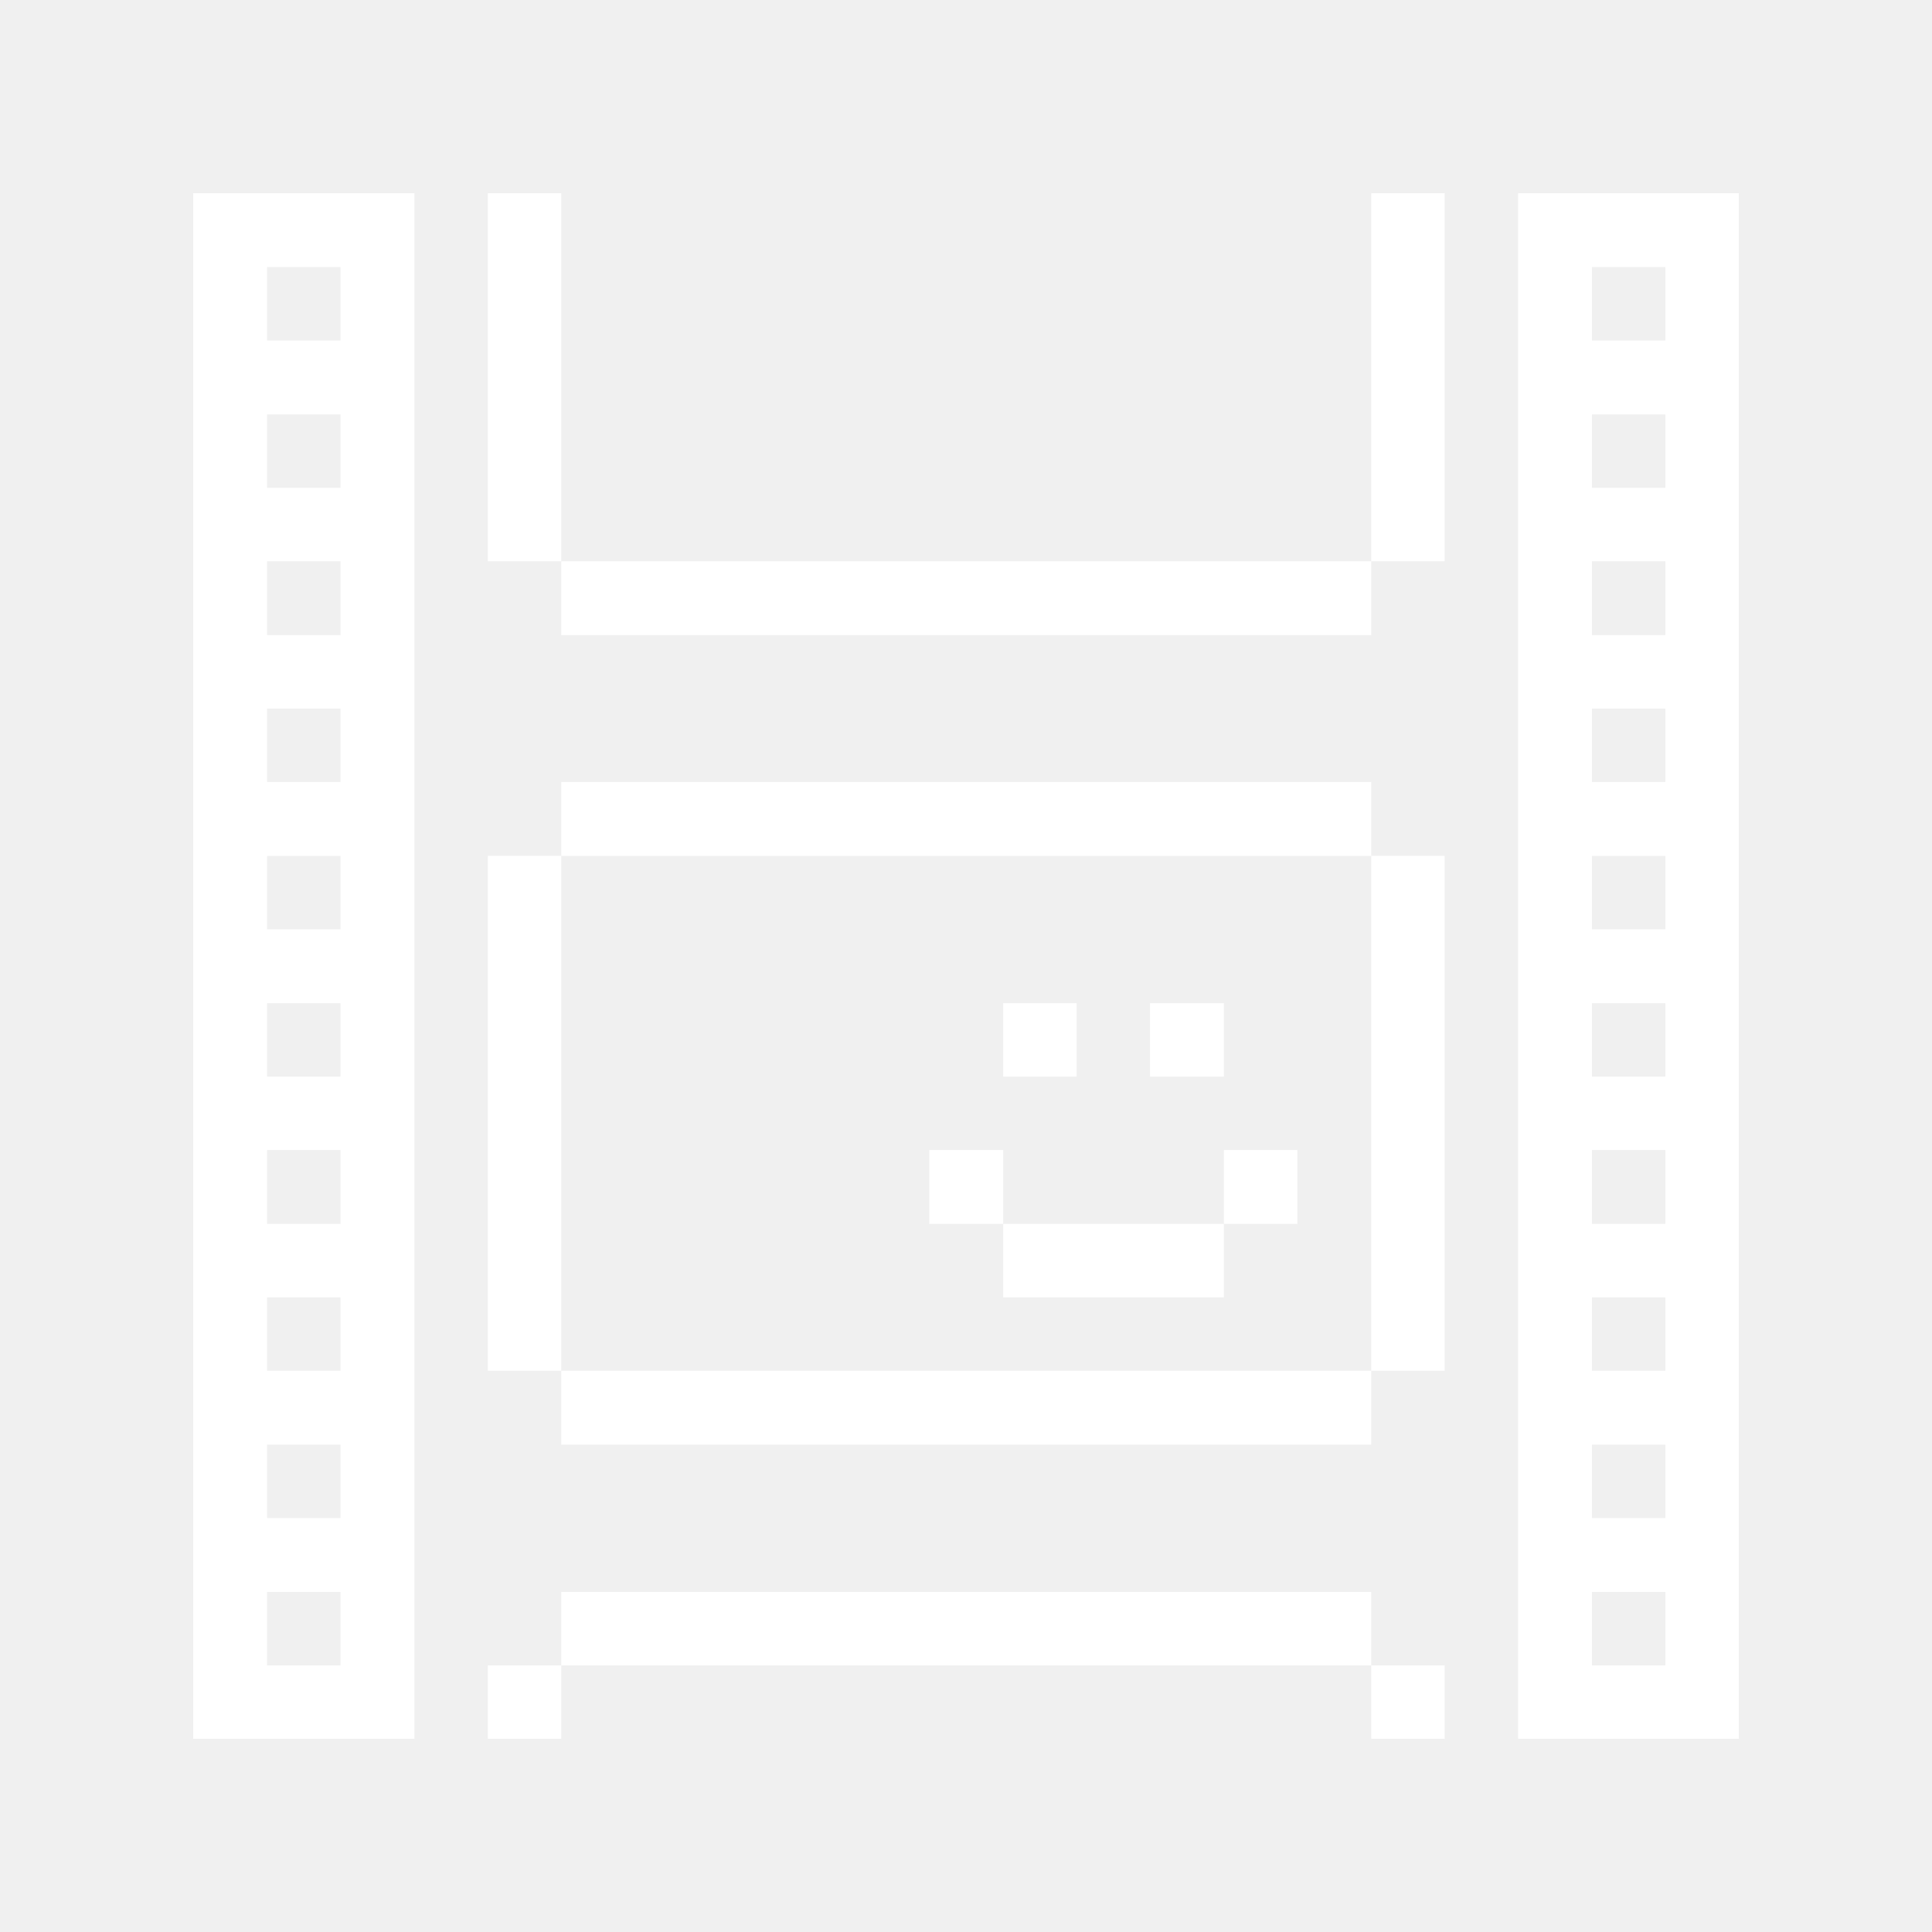
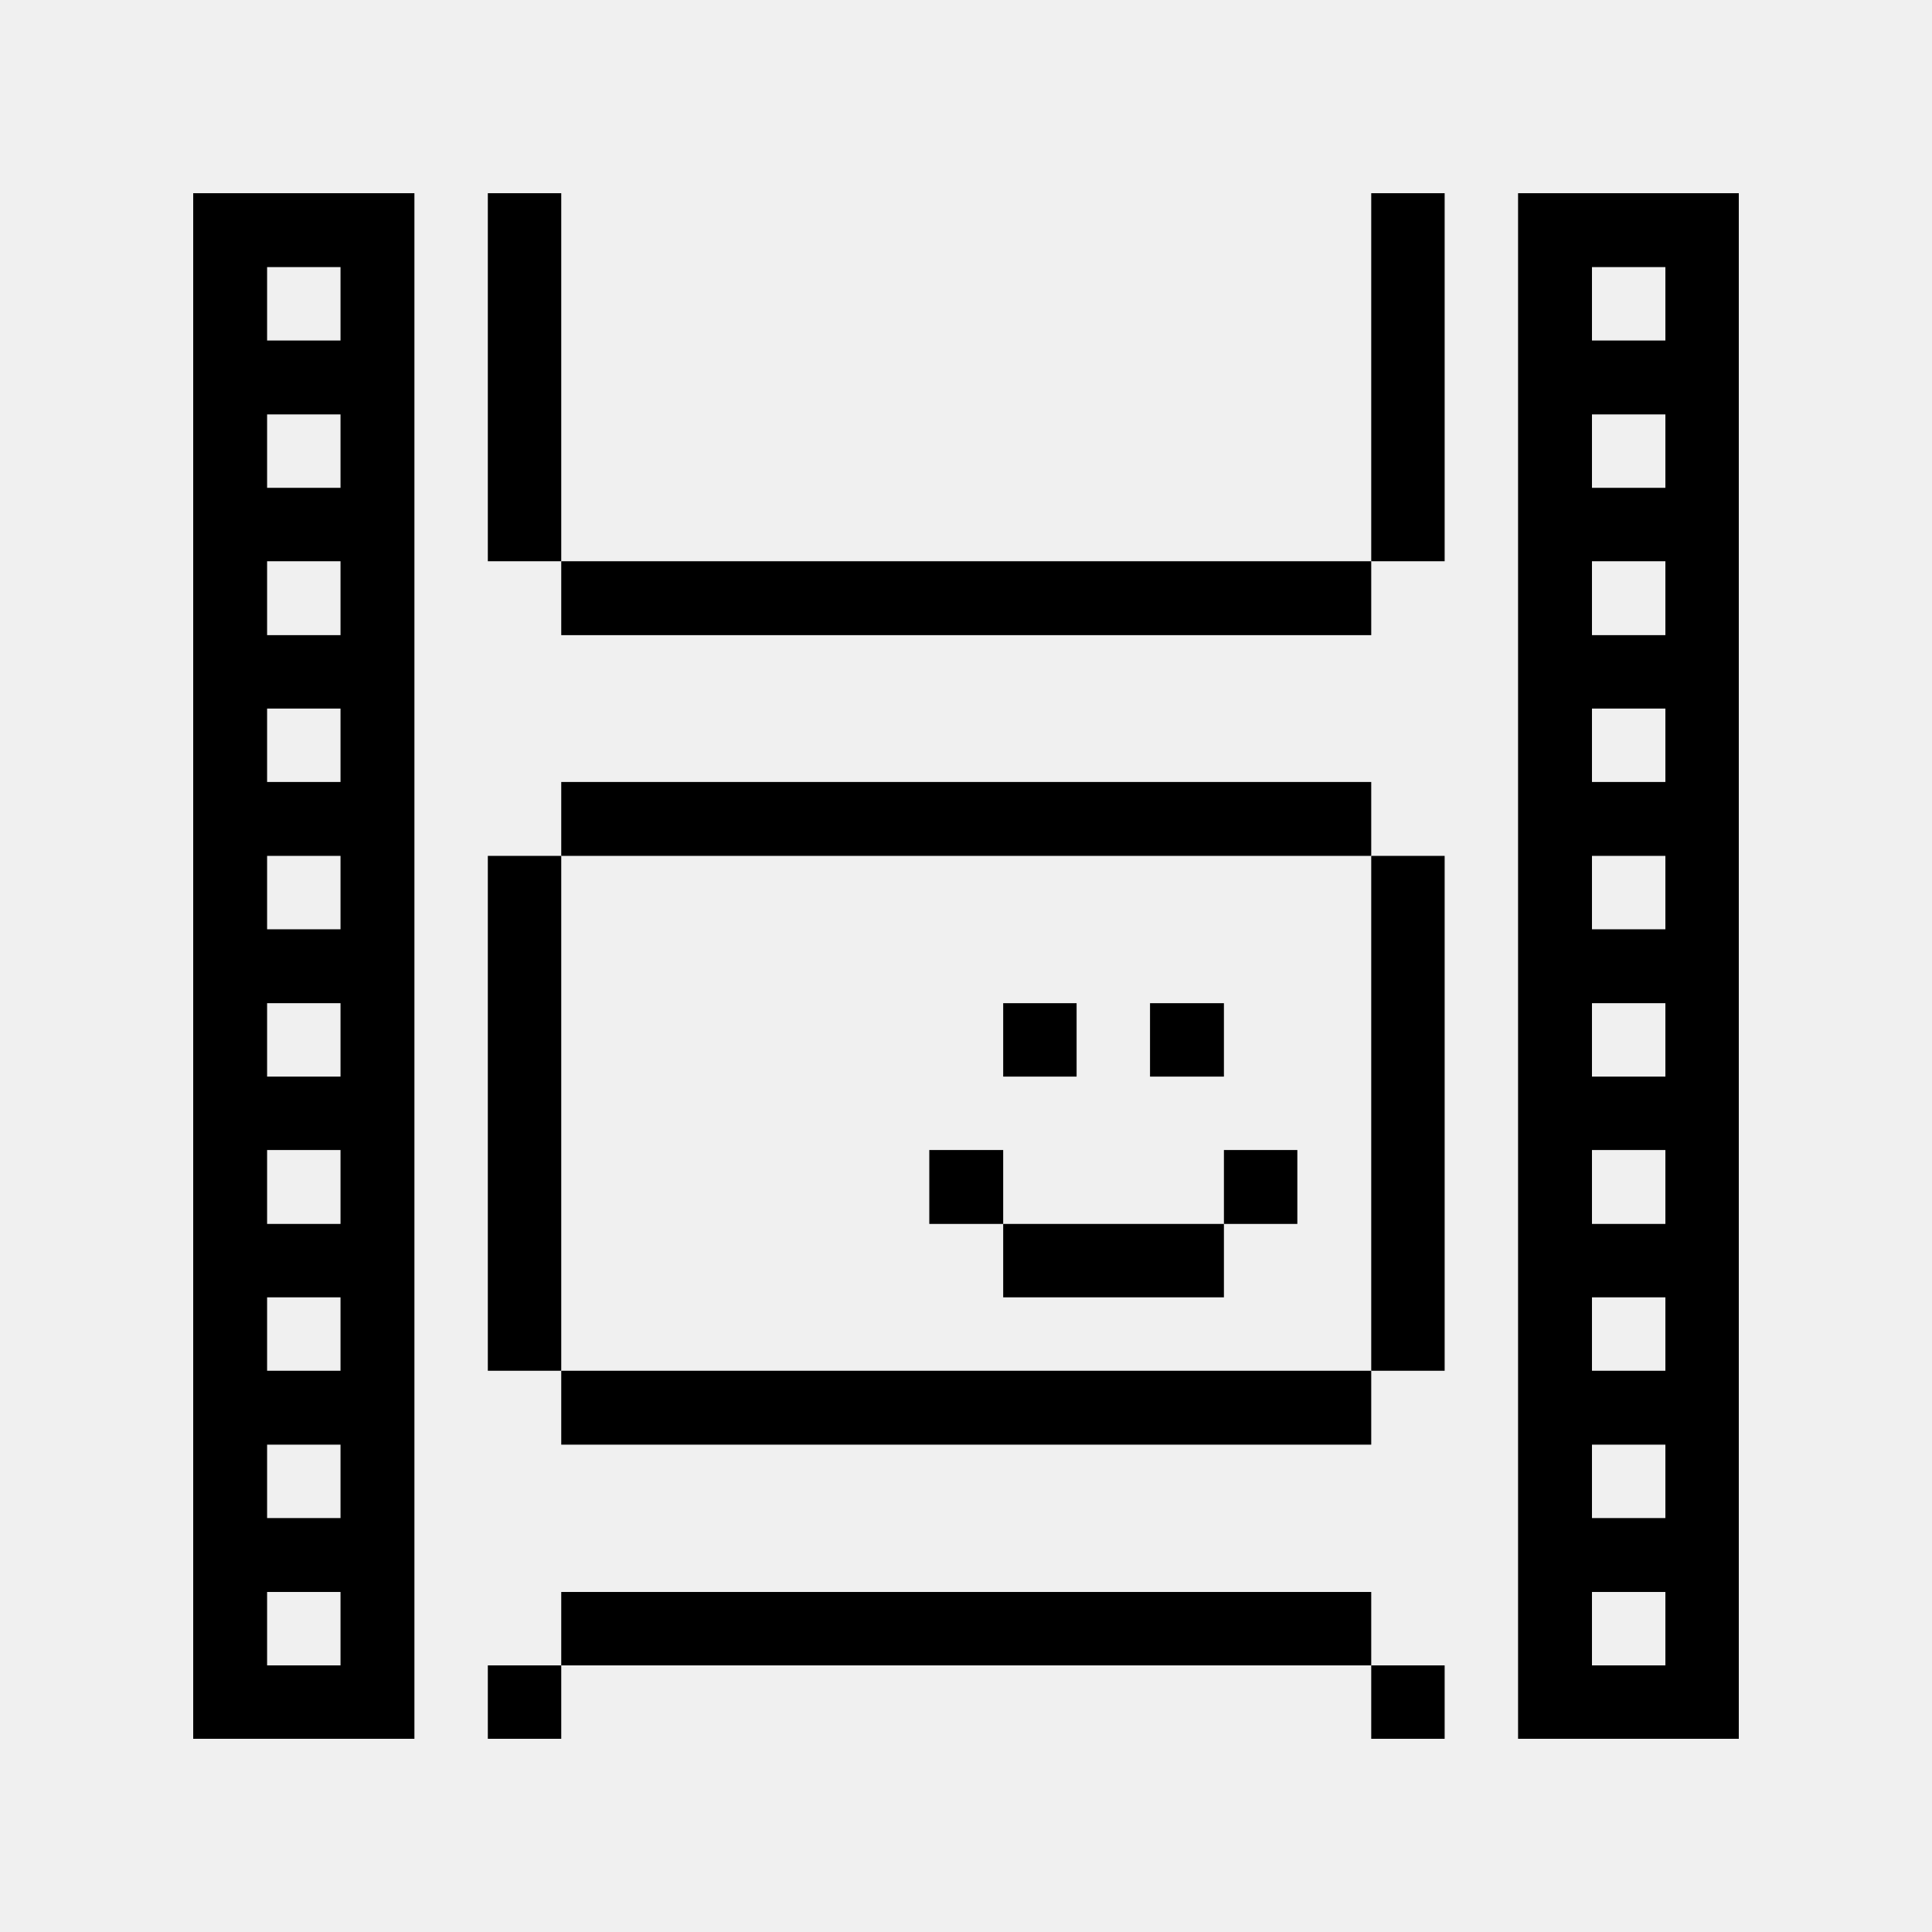
<svg xmlns="http://www.w3.org/2000/svg" fill-rule="evenodd" width="32" height="32" viewBox="-4 -4 40 40" fill="none">
  <g clip-path="url(#clip0_43_2)">
-     <path d="M27.43 0V32H32V0H27.43ZM30.48 30.48H28.96V28.96H30.48V30.48ZM30.48 27.43H28.96V25.91H30.48V27.43ZM30.48 24.38H28.96V22.86H30.48V24.38ZM30.48 21.34H28.96V19.81H30.48V21.34ZM30.48 18.29H28.96V16.77H30.48V18.29ZM30.48 15.24H28.96V13.72H30.48V15.24ZM30.48 12.19H28.96V10.67H30.48V12.19ZM30.48 9.15H28.96V7.62H30.48V9.15ZM30.48 6.1H28.96V4.58H30.48V6.1ZM30.48 3.05H28.96V1.53H30.48V3.05Z" fill="#FFFFFF" />
-     <path d="M25.91 30.48H24.39V32H25.91V30.48Z" fill="#FFFFFF" />
-     <path d="M25.91 13.72H24.39V24.38H25.91V13.72Z" fill="#FFFFFF" />
-     <path d="M25.91 0H24.39V7.62H25.91V0Z" fill="#FFFFFF" />
-     <path d="M24.39 28.96H7.62V30.48H24.39V28.96Z" fill="#FFFFFF" />
-     <path d="M24.39 24.38H7.62V25.91H24.39V24.38Z" fill="#FFFFFF" />
-     <path d="M22.86 19.81H21.34V21.34H22.86V19.81Z" fill="#FFFFFF" />
-     <path d="M24.39 7.62H7.62V9.15H24.39V7.62Z" fill="#FFFFFF" />
-     <path d="M21.34 16.77H19.81V18.29H21.34V16.77Z" fill="#FFFFFF" />
-     <path d="M21.34 21.34H16.77V22.86H21.34V21.34Z" fill="#FFFFFF" />
-     <path d="M18.29 16.77H16.77V18.29H18.29V16.77Z" fill="#FFFFFF" />
-     <path d="M16.77 19.81H15.24V21.34H16.77V19.81Z" fill="#FFFFFF" />
-     <path d="M24.39 12.19H7.62V13.72H24.39V12.19Z" fill="#FFFFFF" />
-     <path d="M7.62 30.48H6.1V32H7.62V30.48Z" fill="#FFFFFF" />
-     <path d="M7.62 13.72H6.1V24.38H7.62V13.72Z" fill="#FFFFFF" />
-     <path d="M7.62 0H6.1V7.62H7.62V0Z" fill="#FFFFFF" />
-     <path d="M0 0V32H4.58V0H0ZM3.05 30.48H1.53V28.96H3.05V30.48ZM3.05 27.43H1.53V25.91H3.05V27.43ZM3.05 24.38H1.53V22.86H3.05V24.38ZM3.05 21.34H1.53V19.81H3.05V21.34ZM3.05 18.29H1.53V16.77H3.05V18.29ZM3.05 15.24H1.53V13.72H3.05V15.24ZM3.05 12.19H1.53V10.67H3.05V12.19ZM3.05 9.15H1.53V7.62H3.05V9.15ZM3.05 6.1H1.53V4.58H3.05V6.1ZM3.05 3.05H1.53V1.53H3.05V3.05Z" fill="#FFFFFF" />
+     <path d="M27.43 0V32H32V0H27.43ZM30.48 30.48H28.96V28.96H30.48V30.48ZM30.48 27.43H28.96V25.91H30.48V27.43ZM30.48 24.38H28.96V22.86H30.48V24.38ZM30.48 21.34H28.96V19.81H30.48V21.34ZM30.48 18.29H28.96V16.77H30.48V18.29ZM30.48 15.24H28.96V13.72H30.48V15.24ZM30.48 12.19H28.96V10.67H30.48V12.19ZM30.48 9.15H28.96V7.62H30.48V9.15ZM30.48 6.1H28.96V4.58H30.48V6.1ZM30.48 3.05H28.96V1.53H30.48V3.05Z" fill="#000000" />
+     <path d="M25.91 30.48H24.39V32H25.91V30.48Z" fill="#000000" />
+     <path d="M25.91 13.72H24.39V24.38H25.91V13.72Z" fill="#000000" />
+     <path d="M25.91 0H24.39V7.62H25.91V0Z" fill="#000000" />
+     <path d="M24.39 28.96H7.62V30.48H24.39V28.96Z" fill="#000000" />
+     <path d="M24.39 24.38H7.62V25.91H24.39V24.38Z" fill="#000000" />
+     <path d="M22.86 19.81H21.34V21.34H22.86V19.81Z" fill="#000000" />
+     <path d="M24.39 7.62H7.62V9.15H24.39V7.62Z" fill="#000000" />
+     <path d="M21.34 16.77H19.81V18.29H21.34V16.77Z" fill="#000000" />
+     <path d="M21.34 21.34H16.77V22.86H21.34V21.34Z" fill="#000000" />
+     <path d="M18.29 16.77H16.77V18.29H18.29V16.77Z" fill="#000000" />
+     <path d="M16.77 19.81H15.24V21.34H16.77V19.81Z" fill="#000000" />
+     <path d="M24.39 12.19H7.62V13.72H24.39V12.19Z" fill="#000000" />
+     <path d="M7.62 30.48H6.1V32H7.62V30.48Z" fill="#000000" />
+     <path d="M7.62 13.72H6.1V24.38H7.62V13.72Z" fill="#000000" />
+     <path d="M7.62 0H6.1V7.62H7.62V0Z" fill="#000000" />
+     <path d="M0 0V32H4.58V0H0ZM3.05 30.48H1.53V28.96H3.05V30.48ZM3.05 27.43H1.53V25.91H3.05V27.43ZM3.05 24.38H1.53V22.86H3.05V24.38ZM3.05 21.34H1.53V19.81H3.05V21.34ZM3.05 18.29H1.53V16.77H3.05V18.29ZM3.05 15.24H1.53V13.72H3.05V15.24ZM3.05 12.19H1.53V10.67H3.05V12.19ZM3.05 9.15H1.53V7.62H3.05V9.15ZM3.05 6.1H1.53V4.58H3.05V6.1ZM3.05 3.05H1.53V1.53H3.05V3.05Z" fill="#000000" />
  </g>
  <defs>
    <clipPath id="clip0_43_2">
      <rect width="32" height="32" fill="white" />
    </clipPath>
  </defs>
</svg>
